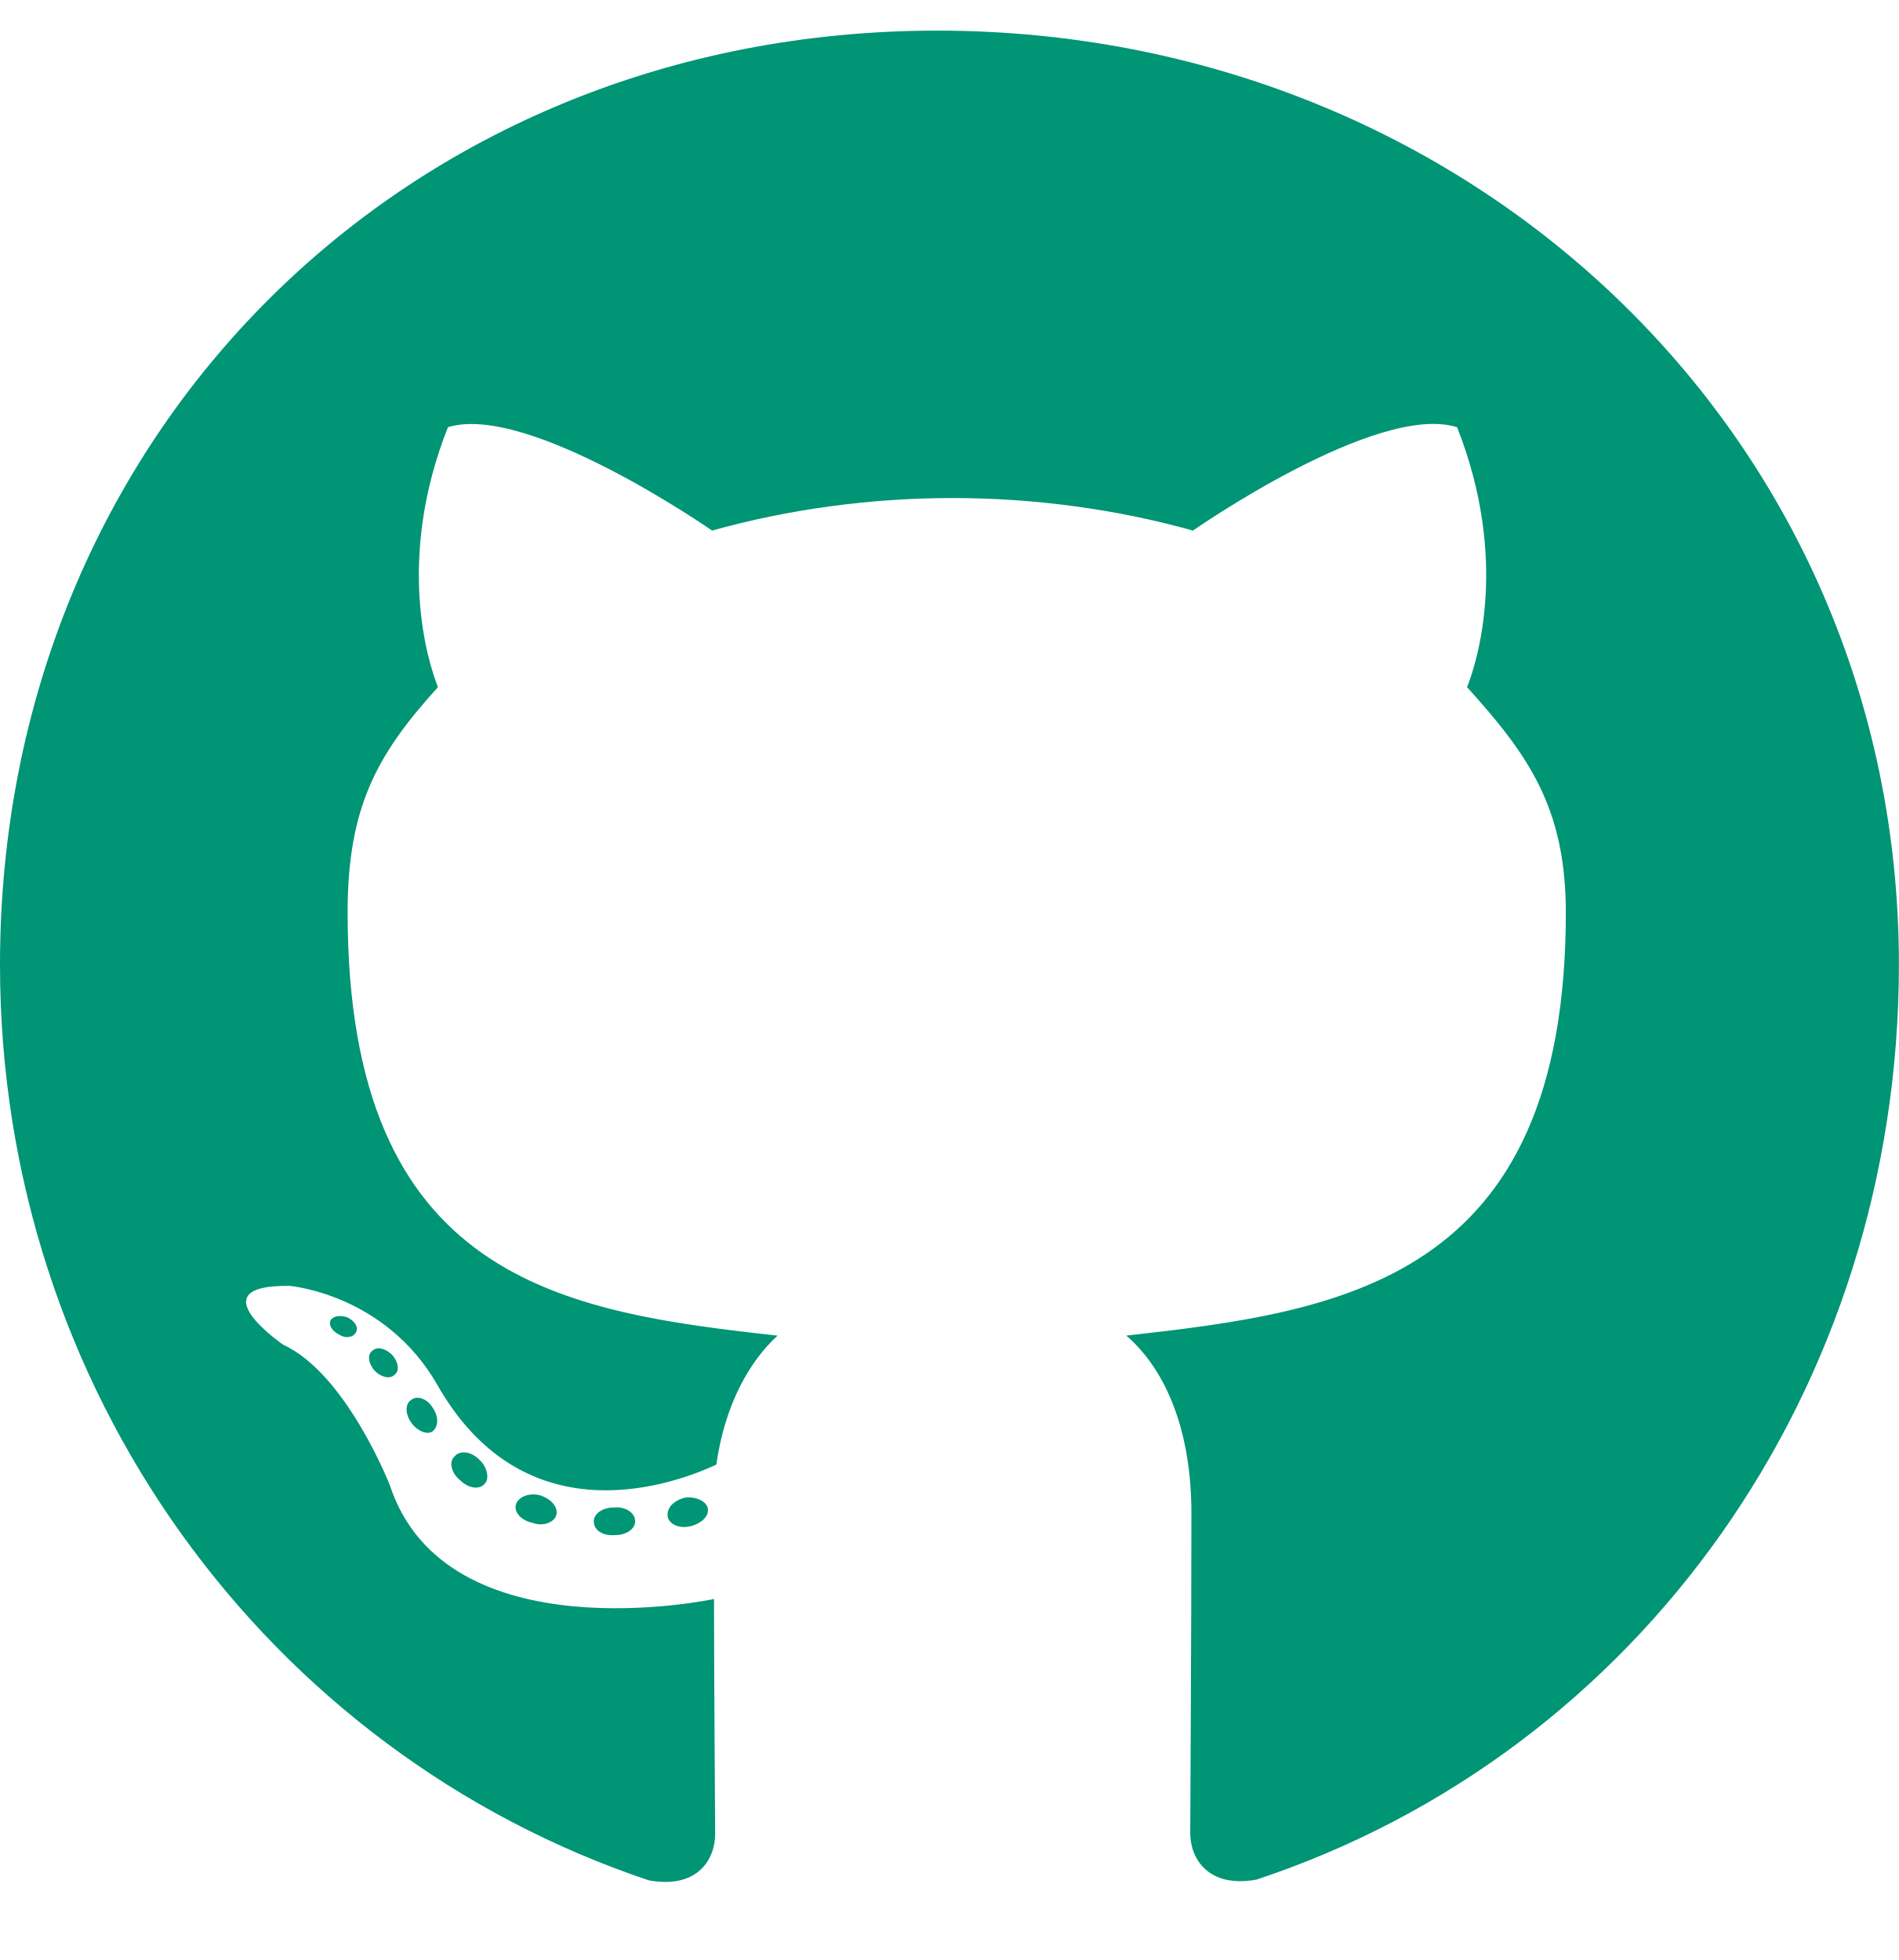
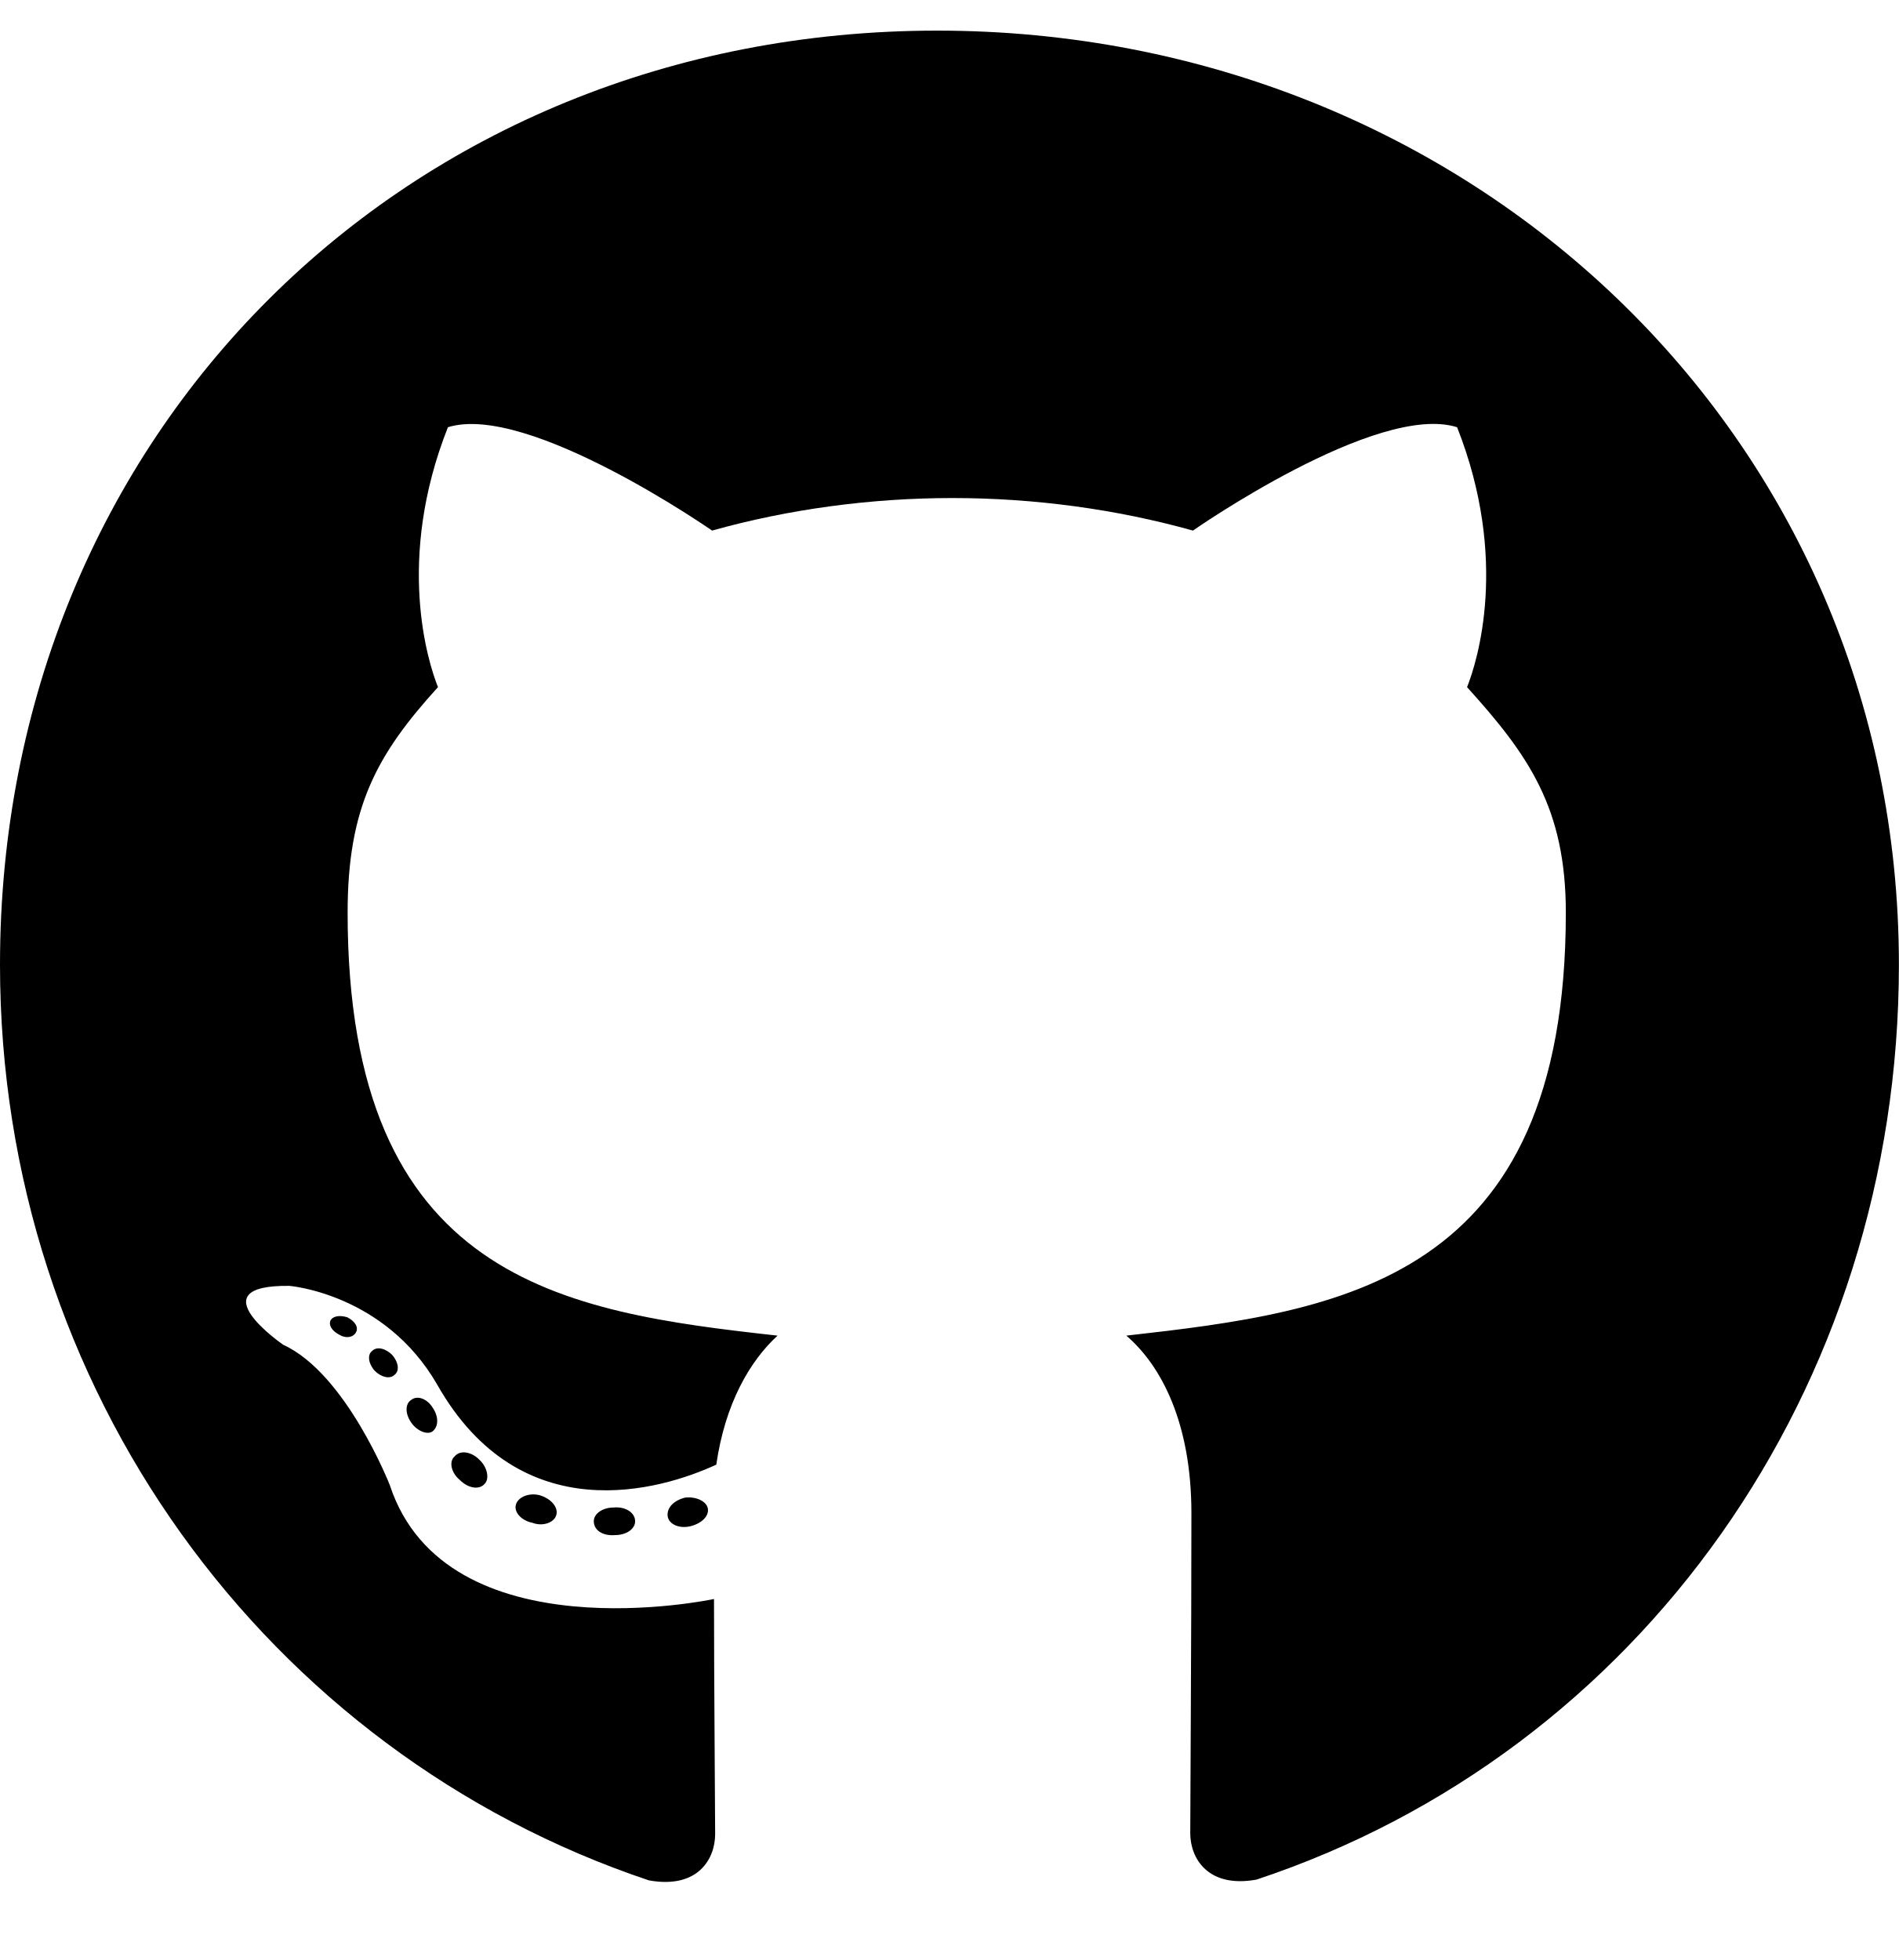
<svg xmlns="http://www.w3.org/2000/svg" viewBox="0 0 496 512">
-   <path fill="rgb(0, 149, 117)" d="M165.9 397.4c0 2-2.3 3.6-5.2 3.6-3.3.3-5.6-1.3-5.6-3.6 0-2 2.3-3.6 5.2-3.6 3-.3 5.6 1.3 5.6 3.6zm-31.1-4.5c-.7 2 1.3 4.3 4.3 4.9 2.6 1 5.6 0 6.2-2s-1.3-4.3-4.3-5.2c-2.6-.7-5.5.3-6.2 2.3zm44.2-1.7c-2.9.7-4.9 2.6-4.6 4.9.3 2 2.9 3.3 5.9 2.6 2.9-.7 4.9-2.6 4.6-4.6-.3-1.9-3-3.2-5.9-2.9zM244.8 8C106.1 8 0 113.3 0 252c0 110.9 69.8 205.8 169.5 239.2 12.8 2.3 17.3-5.6 17.3-12.1 0-6.2-.3-40.4-.3-61.4 0 0-70 15-84.7-29.8 0 0-11.4-29.1-27.8-36.6 0 0-22.9-15.7 1.6-15.4 0 0 24.9 2 38.6 25.8 21.9 38.6 58.6 27.5 72.9 20.9 2.3-16 8.8-27.1 16-33.7-55.9-6.2-112.3-14.3-112.3-110.5 0-27.5 7.6-41.3 23.6-58.9-2.6-6.5-11.1-33.3 2.6-67.9 20.9-6.5 69 27 69 27 20-5.6 41.5-8.5 62.8-8.5s42.8 2.9 62.8 8.5c0 0 48.1-33.6 69-27 13.7 34.7 5.2 61.4 2.6 67.9 16 17.7 25.8 31.5 25.8 58.9 0 96.5-58.9 104.2-114.8 110.5 9.2 7.9 17 22.9 17 46.4 0 33.7-.3 75.4-.3 83.6 0 6.5 4.6 14.4 17.3 12.1C428.2 457.8 496 362.9 496 252 496 113.3 383.5 8 244.8 8zM97.2 352.9c-1.3 1-1 3.3.7 5.2 1.6 1.6 3.9 2.3 5.2 1 1.3-1 1-3.3-.7-5.2-1.6-1.6-3.9-2.3-5.2-1zm-10.8-8.1c-.7 1.3.3 2.9 2.3 3.9 1.6 1 3.6.7 4.3-.7.7-1.3-.3-2.9-2.3-3.9-2-.6-3.6-.3-4.3.7zm32.4 35.6c-1.6 1.3-1 4.3 1.3 6.2 2.3 2.3 5.2 2.6 6.5 1 1.3-1.3.7-4.3-1.3-6.2-2.2-2.3-5.2-2.6-6.5-1zm-11.4-14.7c-1.6 1-1.6 3.6 0 5.9 1.6 2.3 4.3 3.3 5.6 2.3 1.6-1.3 1.6-3.9 0-6.2-1.4-2.3-4-3.3-5.6-2z" />
+   <path fill="#000000" d="M165.9 397.4c0 2-2.3 3.6-5.2 3.6-3.3.3-5.6-1.3-5.6-3.6 0-2 2.3-3.6 5.2-3.6 3-.3 5.6 1.3 5.6 3.6zm-31.1-4.5c-.7 2 1.3 4.3 4.3 4.9 2.6 1 5.6 0 6.2-2s-1.3-4.3-4.3-5.2c-2.6-.7-5.5.3-6.2 2.3zm44.2-1.7c-2.9.7-4.9 2.6-4.6 4.9.3 2 2.9 3.3 5.9 2.6 2.9-.7 4.9-2.6 4.6-4.6-.3-1.9-3-3.2-5.9-2.9zM244.8 8C106.1 8 0 113.3 0 252c0 110.9 69.8 205.8 169.5 239.2 12.8 2.3 17.3-5.6 17.3-12.1 0-6.2-.3-40.4-.3-61.4 0 0-70 15-84.7-29.8 0 0-11.4-29.1-27.8-36.6 0 0-22.9-15.7 1.6-15.4 0 0 24.9 2 38.6 25.8 21.9 38.6 58.6 27.5 72.9 20.9 2.3-16 8.8-27.1 16-33.7-55.9-6.2-112.3-14.3-112.3-110.5 0-27.5 7.6-41.3 23.6-58.9-2.6-6.5-11.1-33.3 2.6-67.9 20.9-6.5 69 27 69 27 20-5.6 41.5-8.5 62.8-8.5s42.8 2.9 62.8 8.5c0 0 48.1-33.6 69-27 13.7 34.7 5.2 61.4 2.6 67.9 16 17.7 25.8 31.5 25.8 58.9 0 96.5-58.9 104.2-114.8 110.5 9.2 7.9 17 22.9 17 46.4 0 33.7-.3 75.4-.3 83.6 0 6.5 4.6 14.4 17.3 12.1C428.2 457.8 496 362.9 496 252 496 113.3 383.5 8 244.8 8zM97.2 352.9c-1.3 1-1 3.3.7 5.2 1.6 1.6 3.9 2.3 5.2 1 1.3-1 1-3.3-.7-5.2-1.6-1.6-3.9-2.3-5.2-1zm-10.8-8.1c-.7 1.3.3 2.9 2.3 3.9 1.6 1 3.6.7 4.3-.7.7-1.3-.3-2.9-2.3-3.9-2-.6-3.6-.3-4.3.7zm32.4 35.6c-1.6 1.3-1 4.3 1.3 6.2 2.3 2.3 5.2 2.6 6.5 1 1.3-1.3.7-4.3-1.3-6.2-2.2-2.3-5.2-2.6-6.5-1zm-11.4-14.7c-1.6 1-1.6 3.6 0 5.9 1.6 2.3 4.3 3.3 5.6 2.3 1.6-1.3 1.6-3.9 0-6.2-1.4-2.3-4-3.3-5.6-2z" />
</svg>
